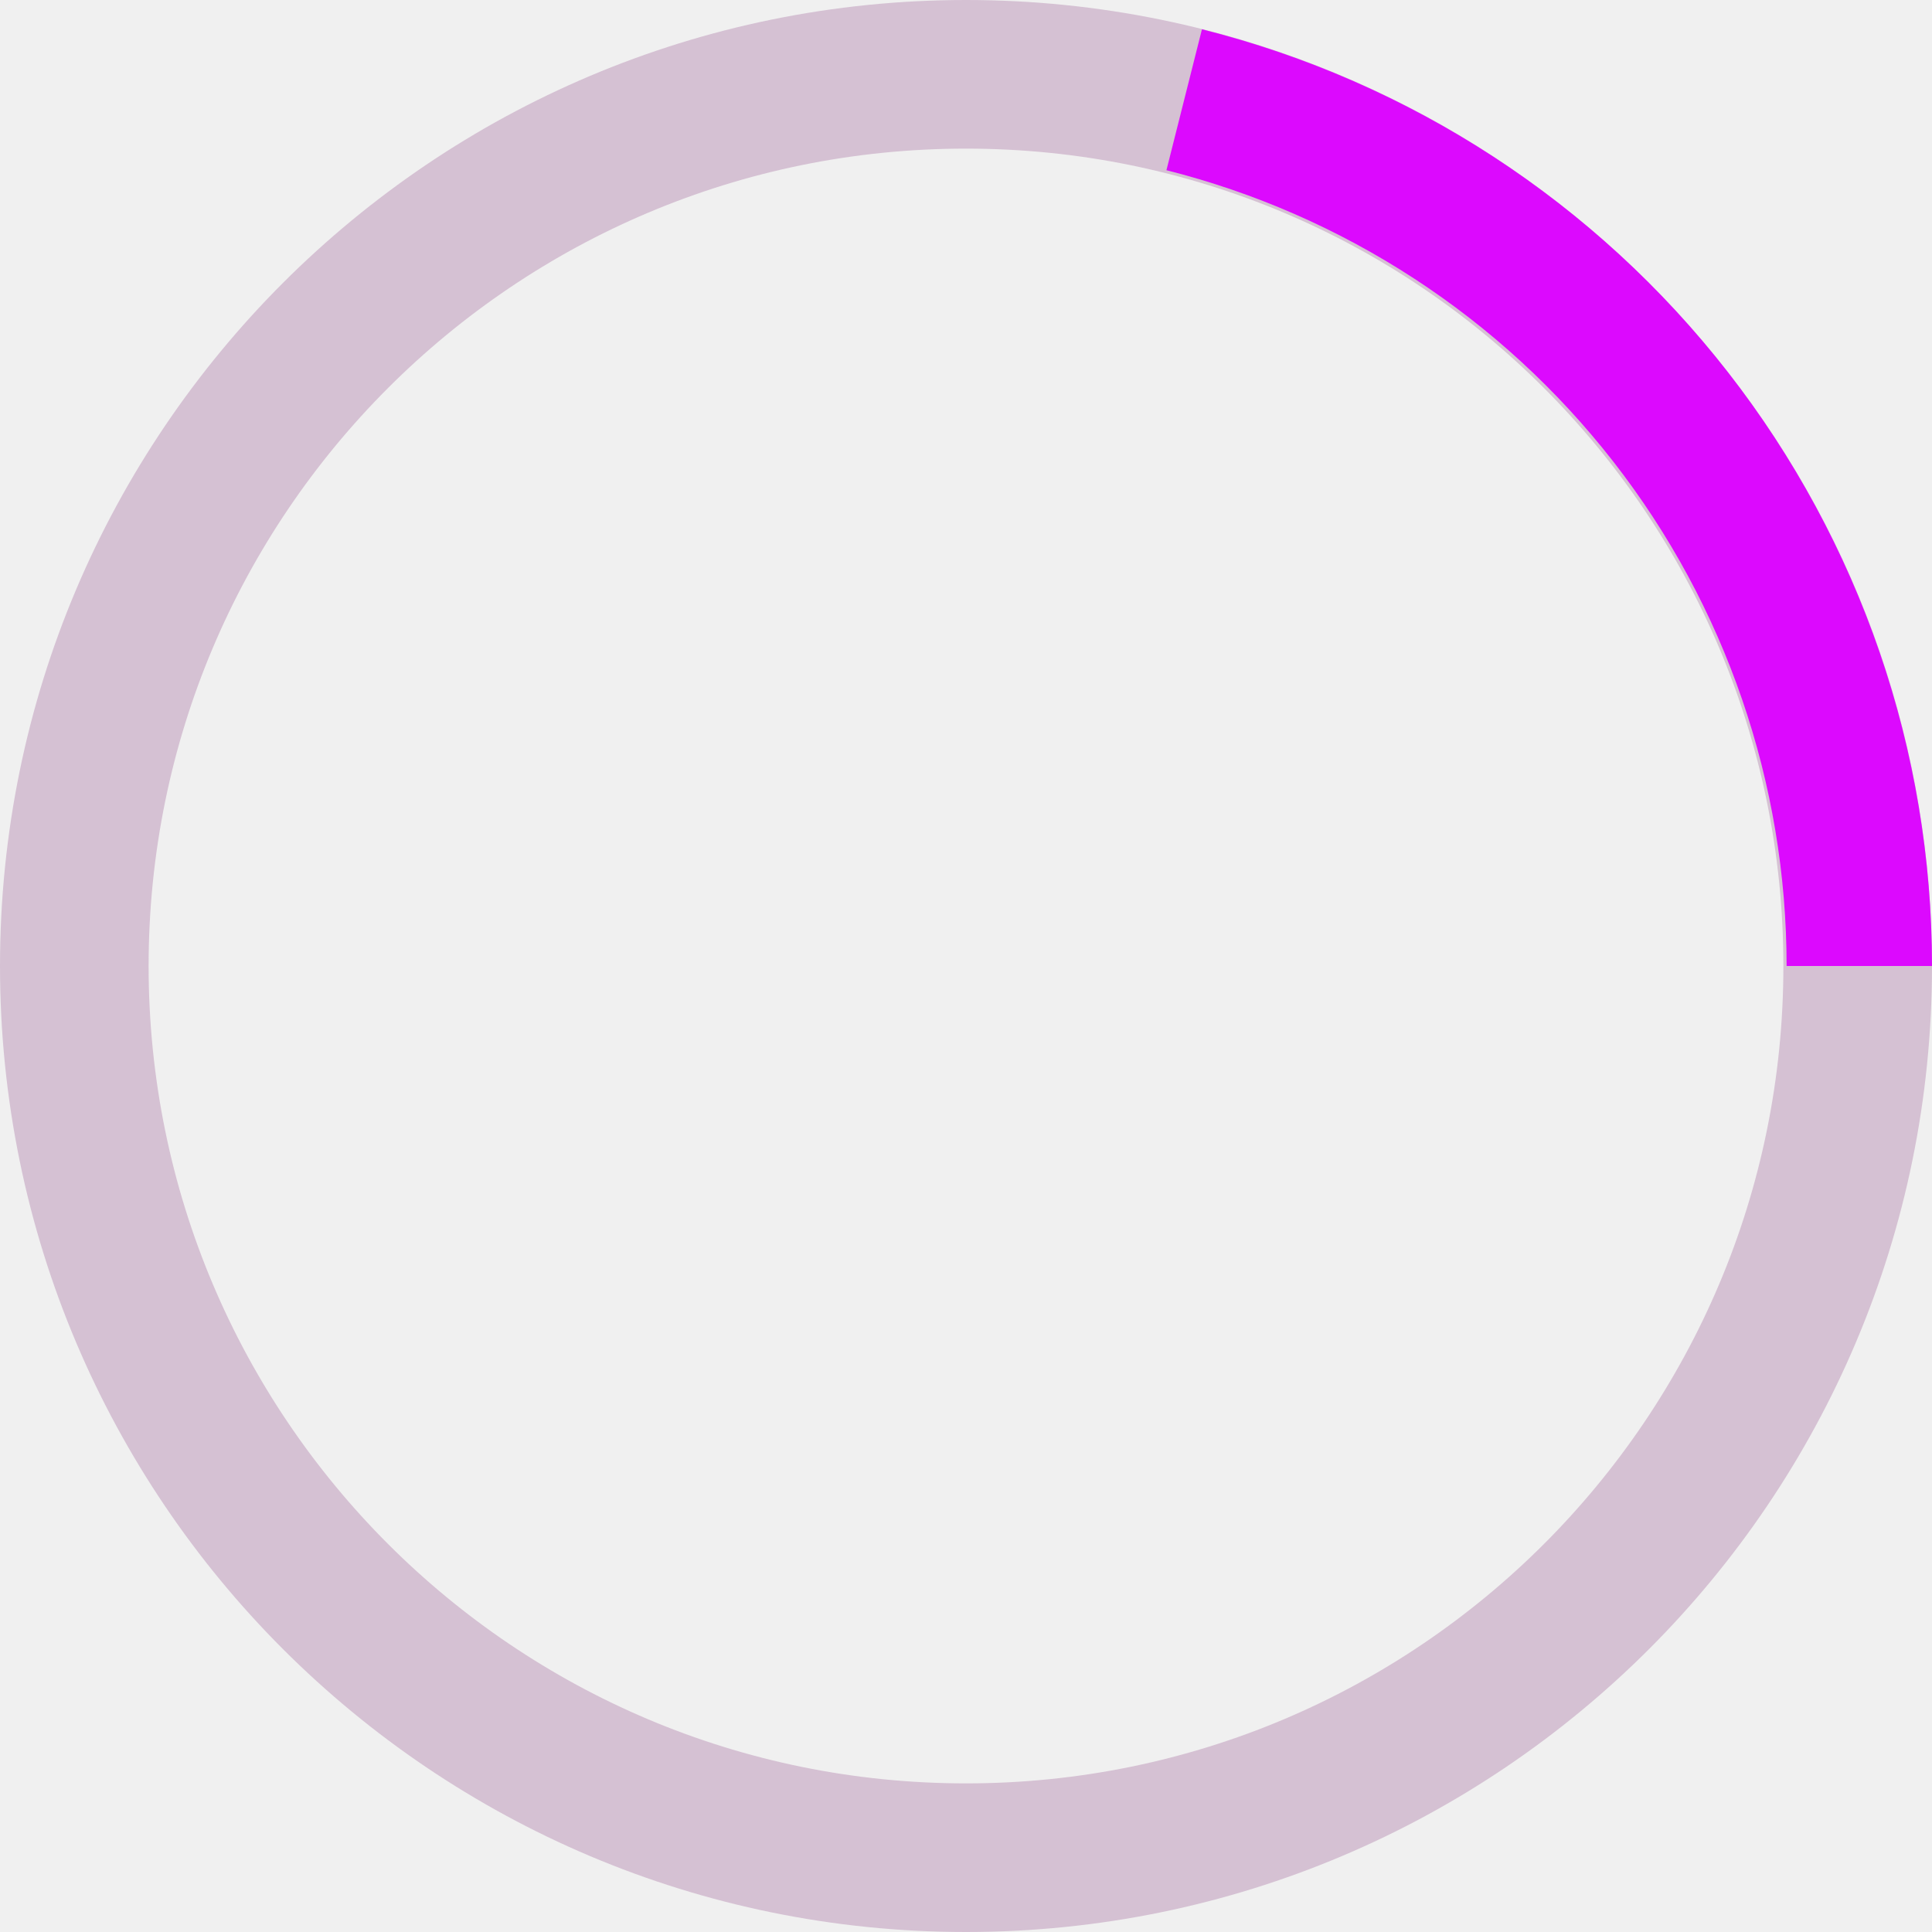
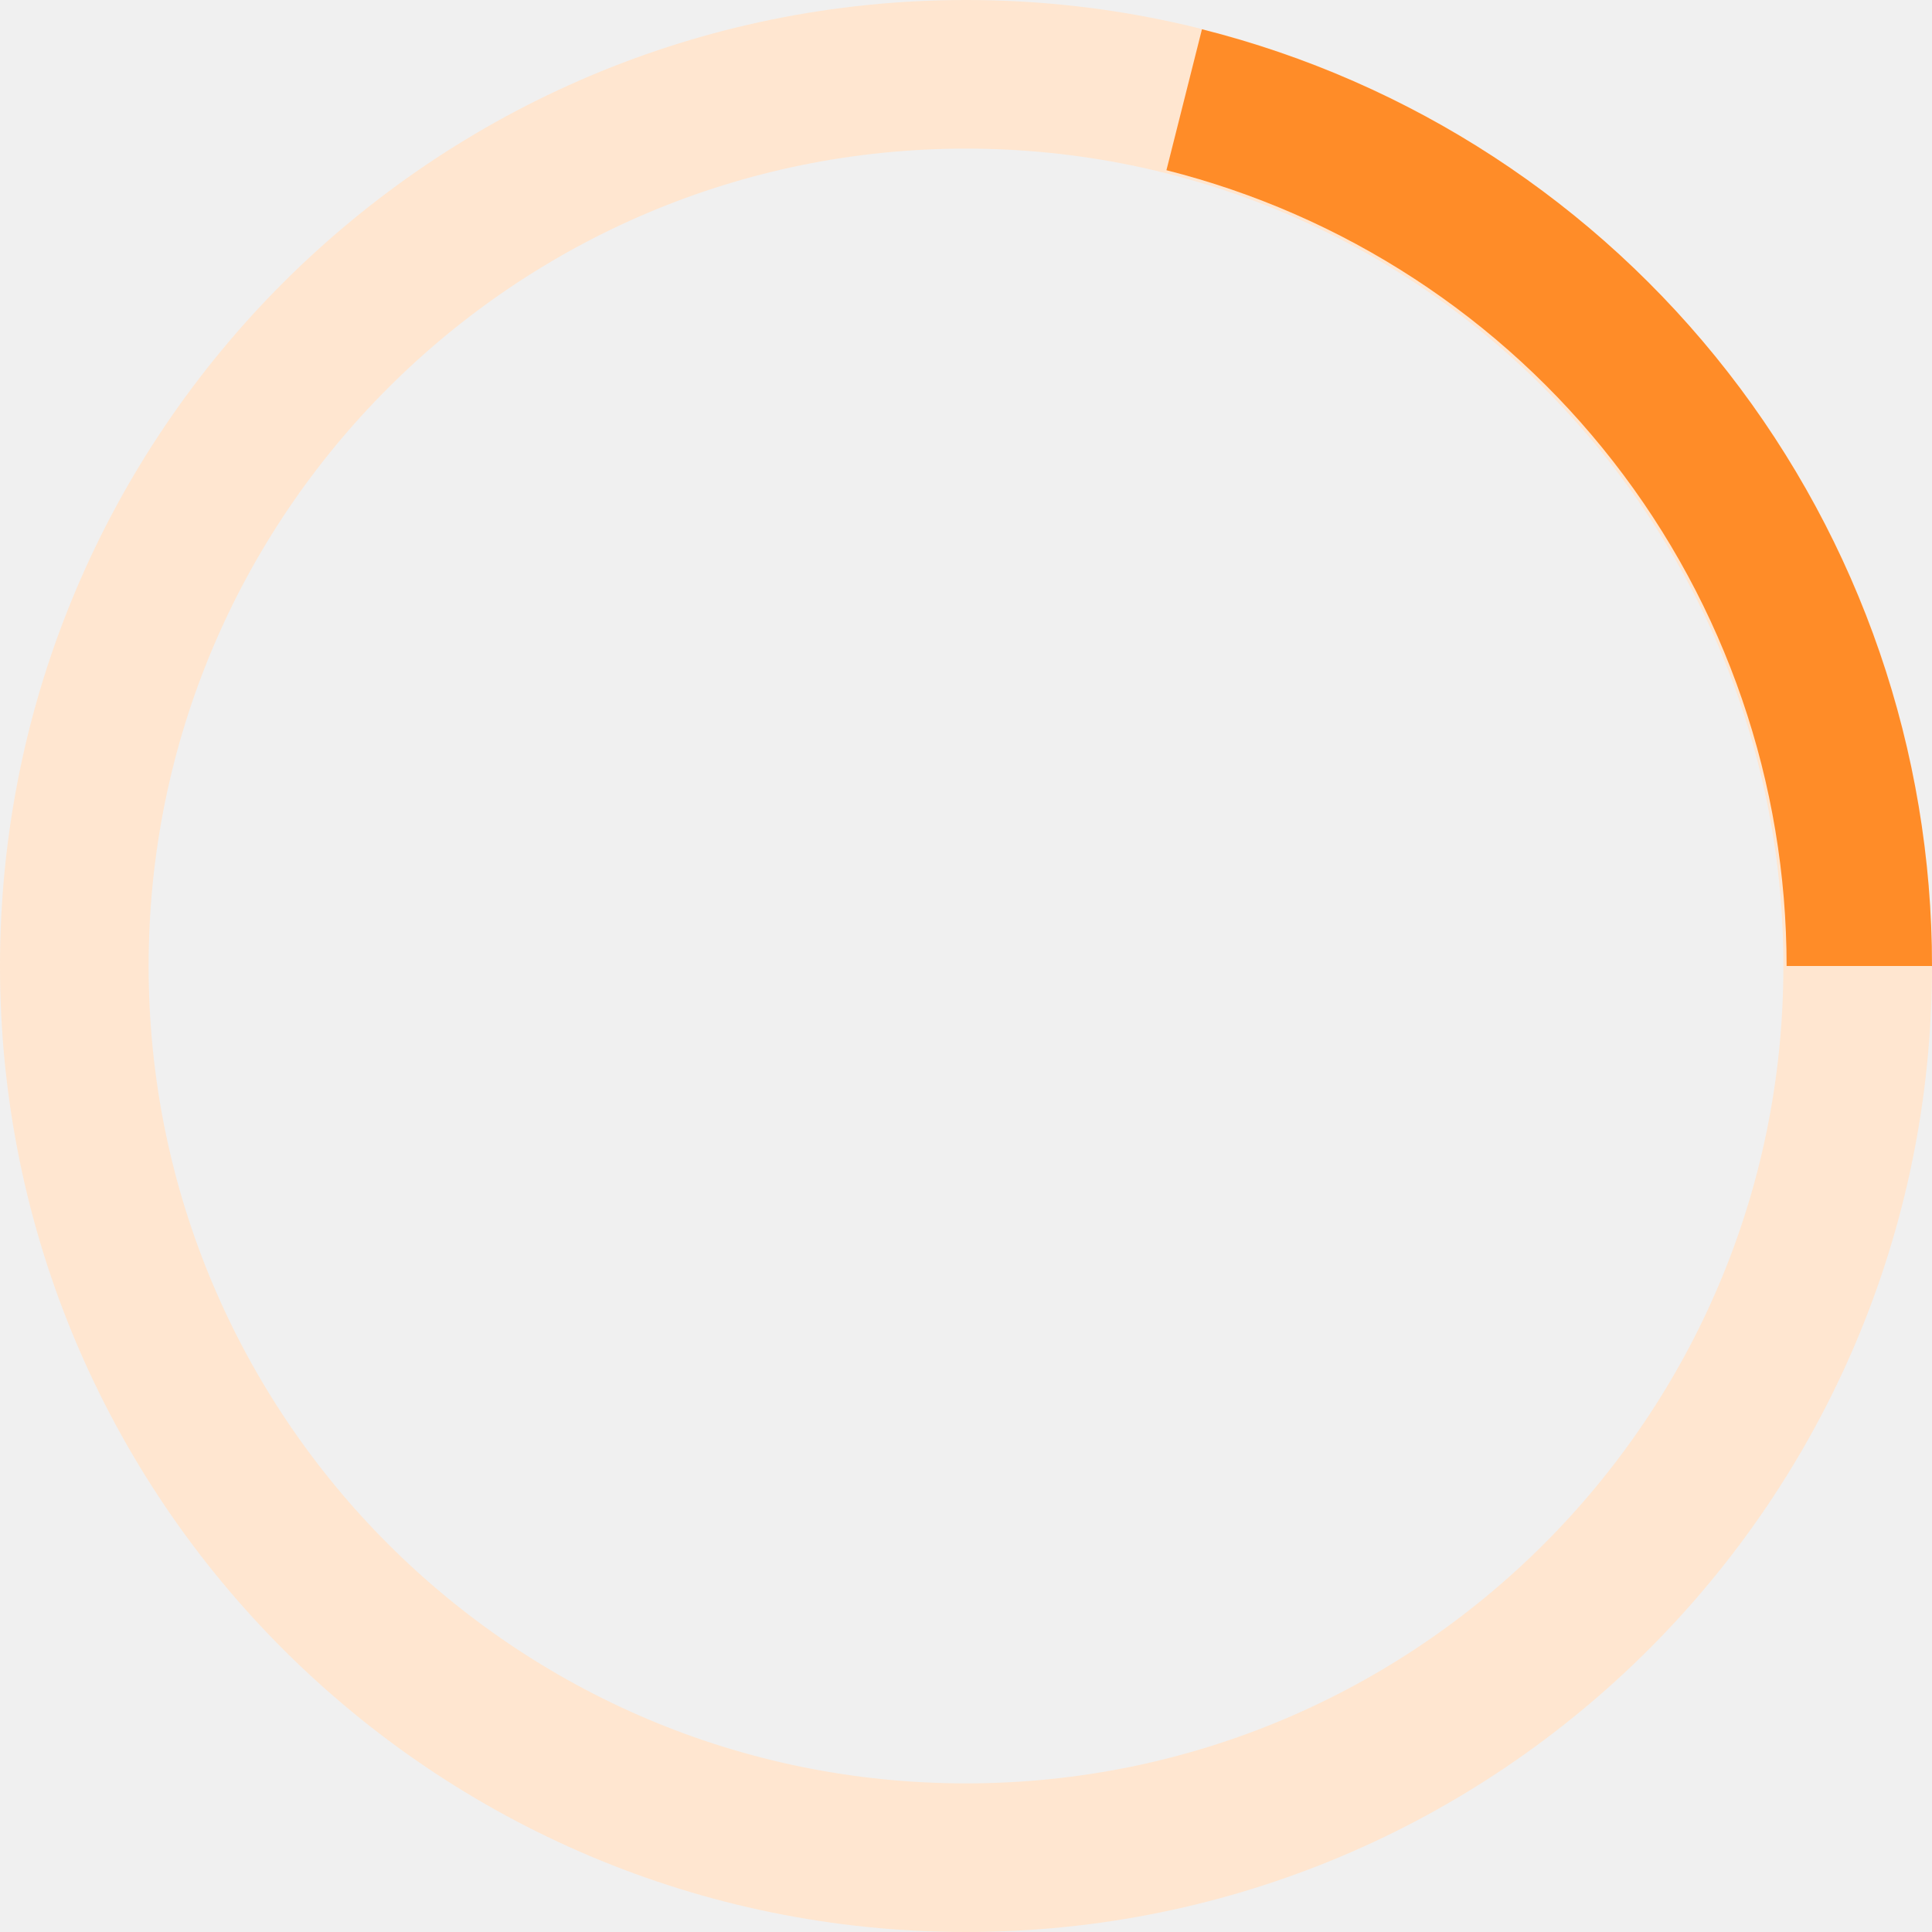
<svg xmlns="http://www.w3.org/2000/svg" width="39" height="39" viewBox="0 0 39 39" fill="none">
-   <circle cx="19.5" cy="19.5" r="18" stroke="#D5C1D3" stroke-width="3" />
+   <circle cx="19.5" cy="19.5" r="18" stroke="#FFE6D0" stroke-width="3" />
  <mask id="path-2-inside-1" fill="white">
    <path d="M39 19.5C39 15.157 37.55 10.938 34.88 7.513C32.211 4.088 28.474 1.651 24.263 0.591L23.546 3.436C27.123 4.338 30.298 6.407 32.566 9.317C34.834 12.227 36.065 15.811 36.065 19.5H39Z" />
  </mask>
-   <path d="M39 19.5C39 15.157 37.55 10.938 34.88 7.513C32.211 4.088 28.474 1.651 24.263 0.591L23.546 3.436C27.123 4.338 30.298 6.407 32.566 9.317C34.834 12.227 36.065 15.811 36.065 19.5H39Z" stroke="#DC09FE" stroke-width="4" mask="url(#path-2-inside-1)" />
+   <path d="M39 19.5C39 15.157 37.55 10.938 34.88 7.513C32.211 4.088 28.474 1.651 24.263 0.591L23.546 3.436C27.123 4.338 30.298 6.407 32.566 9.317C34.834 12.227 36.065 15.811 36.065 19.5H39Z" stroke="#FF8C28" stroke-width="4" mask="url(#path-2-inside-1)" />
</svg>
